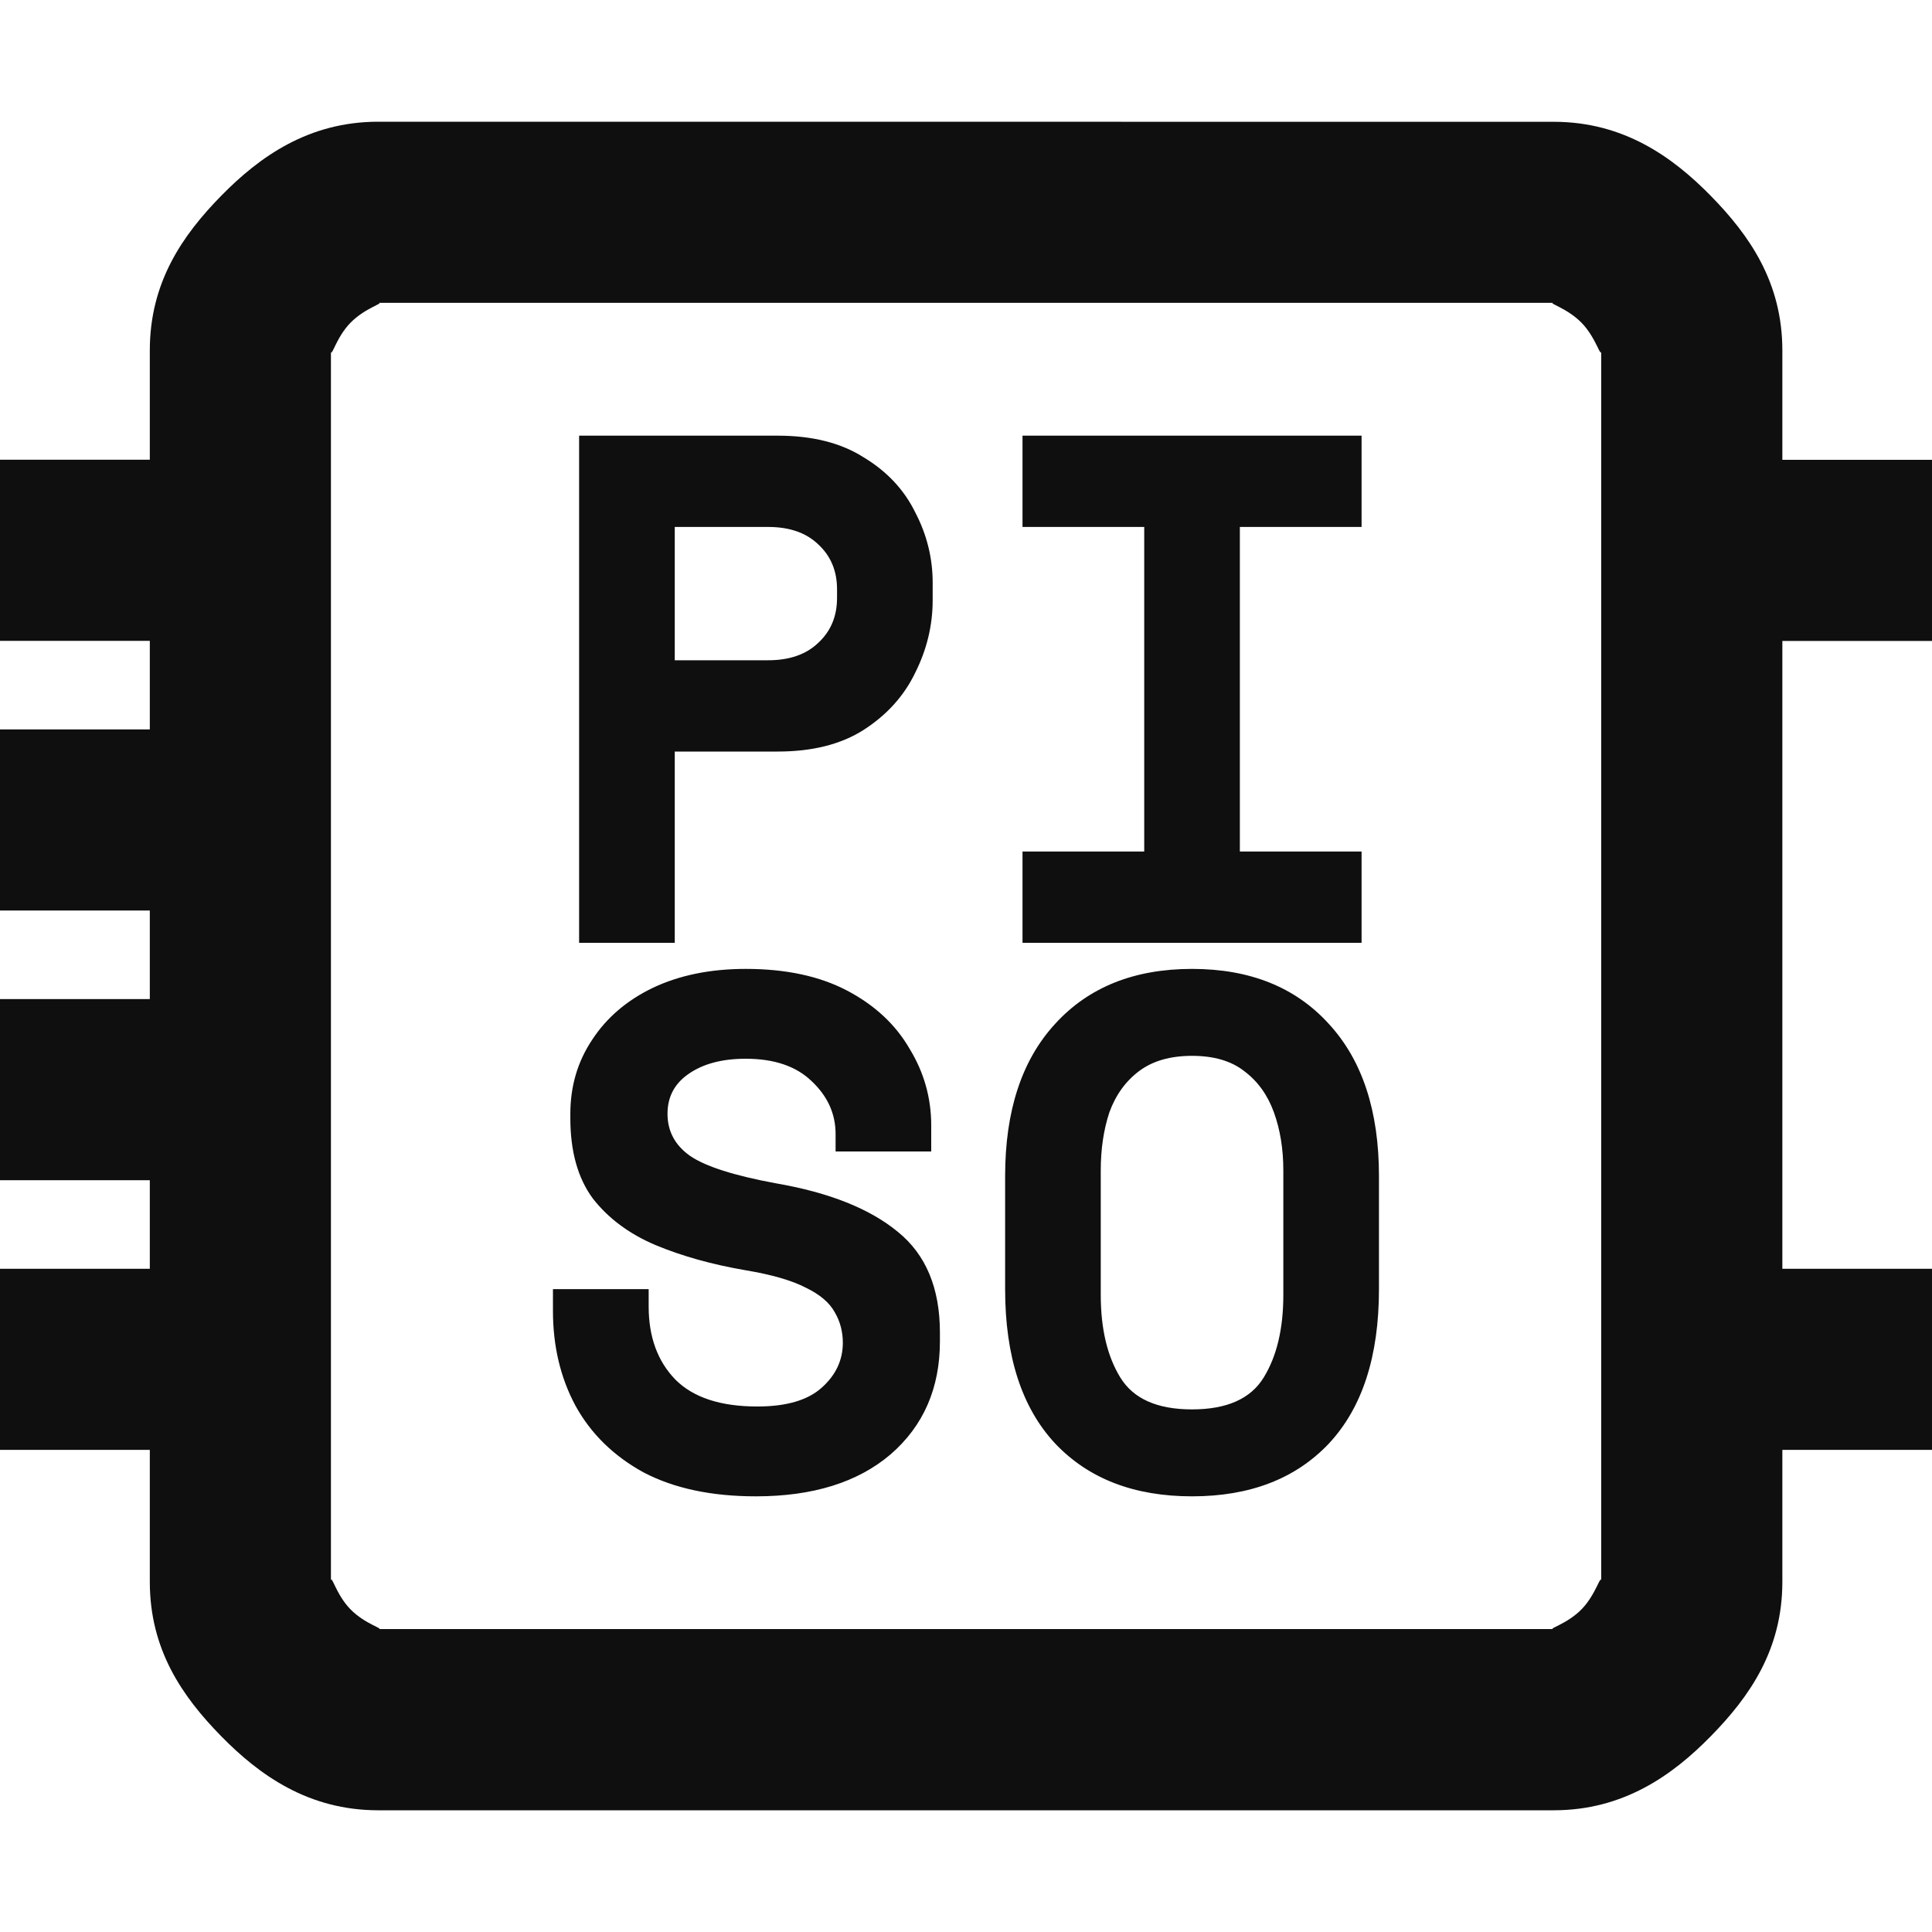
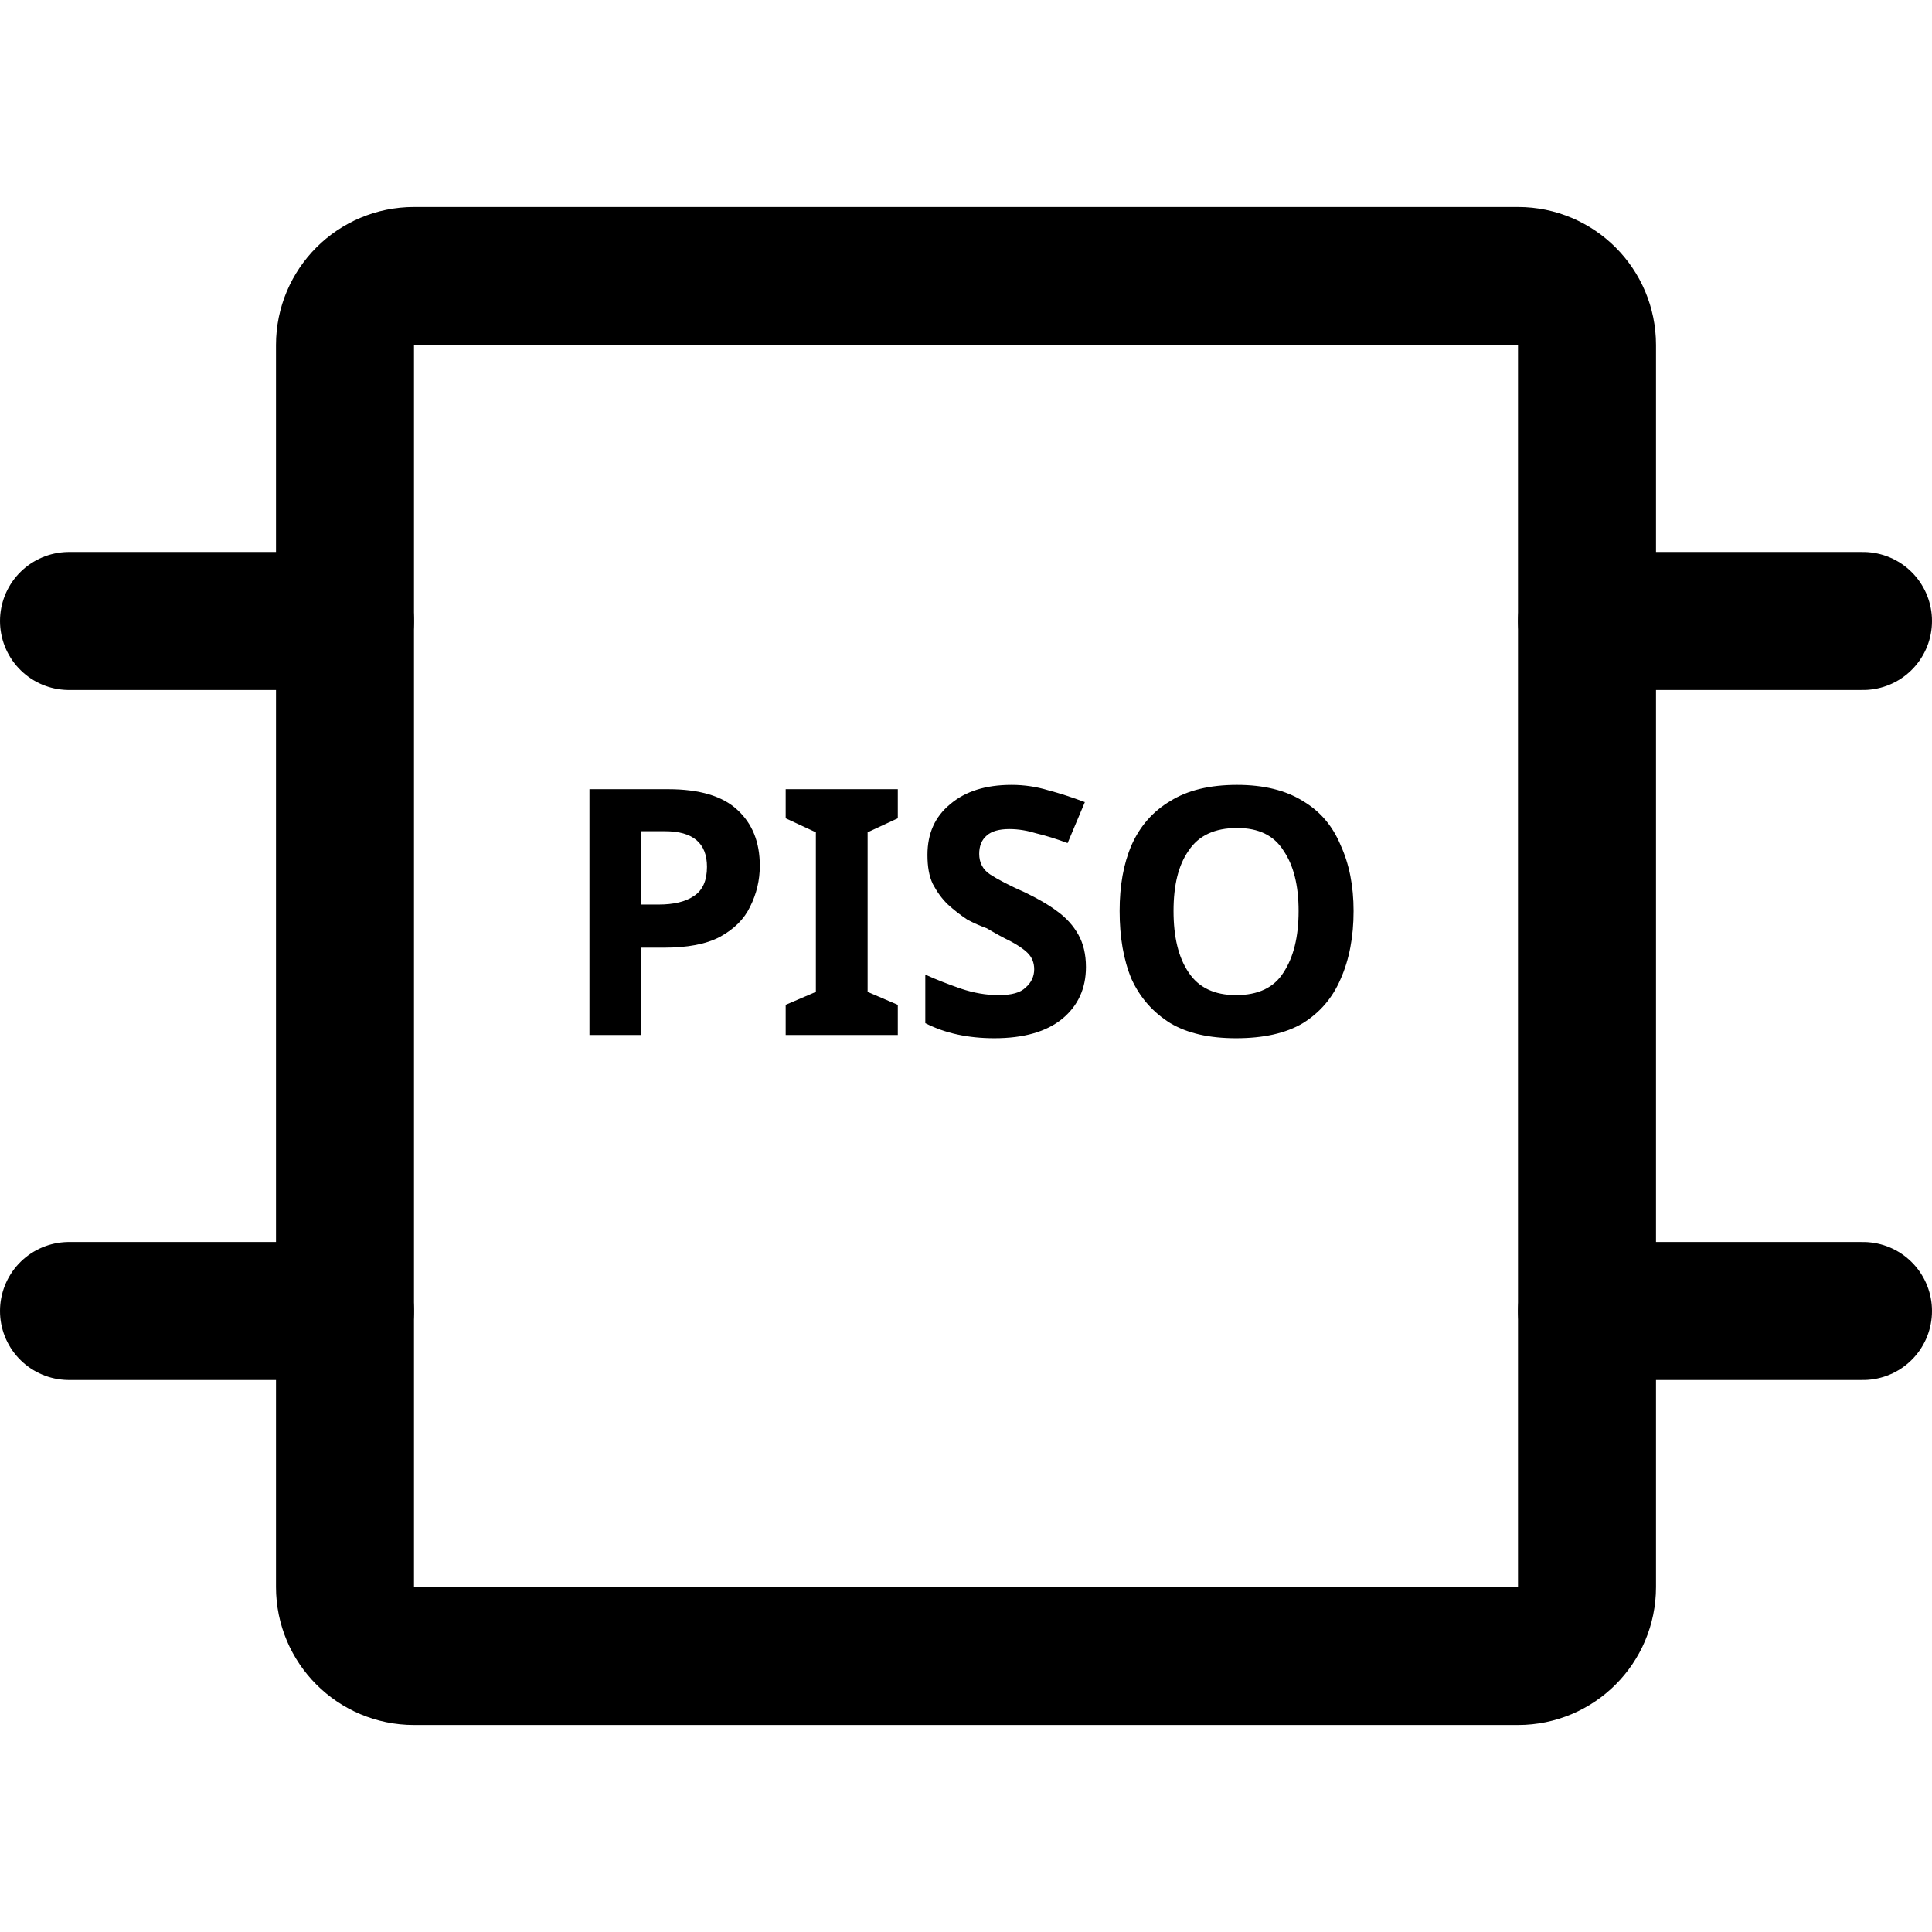
- <svg xmlns="http://www.w3.org/2000/svg" version="1.1" viewBox="0 0 24 24" xml:space="preserve">
-   <path d="m7.194 11.712v-6.3h2.466q0.648 0 1.07 0.27 0.433 0.261 0.64 0.684 0.216 0.414 0.216 0.873v0.216q0 0.468-0.216 0.9-0.207 0.432-0.64 0.711-0.422 0.27-1.07 0.27h-1.278v2.376zm1.188-3.51h1.16q0.397 0 0.622-0.216 0.234-0.216 0.234-0.558v-0.108q0-0.342-0.234-0.558-0.225-0.216-0.621-0.216h-1.161zm4.32 3.51v-1.134h1.512v-4.032h-1.512v-1.134h4.212v1.134h-1.512v4.032h1.512v1.134zm-3.312 6.876q-0.828 0-1.395-0.297-0.558-0.306-0.846-0.828-0.28-0.522-0.28-1.179v-0.27h1.189v0.216q0 0.567 0.333 0.909 0.333 0.333 1.017 0.333 0.54 0 0.8-0.234 0.262-0.234 0.262-0.558 0-0.207-0.1-0.378-0.098-0.18-0.36-0.306-0.26-0.135-0.746-0.216-0.63-0.108-1.125-0.315-0.486-0.207-0.774-0.576-0.28-0.378-0.28-0.999v-0.054q0-0.513 0.27-0.918 0.27-0.414 0.757-0.648 0.495-0.234 1.152-0.234 0.747 0 1.26 0.27t0.774 0.72q0.27 0.441 0.27 0.954v0.324h-1.188v-0.216q0-0.378-0.297-0.657-0.288-0.279-0.82-0.279-0.44 0-0.71 0.189-0.261 0.18-0.261 0.495 0 0.324 0.279 0.522 0.288 0.198 1.07 0.342 0.99 0.171 1.513 0.603 0.522 0.423 0.522 1.251v0.108q0 0.873-0.612 1.404-0.612 0.522-1.674 0.522m5.418 0q-1.08 0-1.701-0.657-0.621-0.666-0.621-1.917v-1.404q0-1.215 0.62-1.89 0.622-0.684 1.702-0.684t1.7 0.684q0.622 0.675 0.622 1.89v1.404q0 1.251-0.621 1.917-0.621 0.657-1.701 0.657m0-1.08q0.648 0 0.89-0.396 0.244-0.396 0.244-1.026v-1.548q0-0.396-0.117-0.72t-0.37-0.513q-0.242-0.189-0.647-0.189t-0.657 0.189-0.37 0.513q-0.107 0.324-0.107 0.72v1.548q0 0.63 0.243 1.026t0.89 0.396m-10.108-15.996c-0.865 0-1.474 0.433-1.953 0.922-0.479 0.489-0.885 1.073-0.885 1.918v1.359h-1.861v2.25h1.861v1.1h-1.861v2.25h1.861v1.1h-1.861v2.25h1.861v1.1h-1.861v2.25h1.861v1.639c0 0.845 0.406 1.427 0.885 1.916 0.479 0.489 1.088 0.922 1.953 0.922h14.602c0.865 0 1.474-0.433 1.953-0.922 0.479-0.489 0.887-1.071 0.887-1.916v-1.639h1.859v-2.25h-1.859v-7.799h1.859v-2.25h-1.859v-1.359c0-0.845-0.408-1.429-0.887-1.918-0.479-0.489-1.088-0.922-1.953-0.922zm0 2.25h14.602c-0.085 0 0.163 0.061 0.346 0.248 0.183 0.187 0.244 0.461 0.244 0.342v15.297c0-0.119-0.061 0.155-0.244 0.342-0.183 0.187-0.431 0.246-0.346 0.246h-14.602c0.085 0-0.163-0.059-0.346-0.246-0.183-0.187-0.242-0.461-0.242-0.342v-15.297c0 0.119 0.059-0.155 0.242-0.342 0.183-0.187 0.431-0.248 0.346-0.248z" fill="#000000f0" />
+ <svg xmlns="http://www.w3.org/2000/svg" viewBox="0 0 28 28">
+   <rect x="5" y="4" width="18" height="20" rx="1" ry="1" fill="none" stroke="currentColor" stroke-width="2" stroke-linejoin="round" />
+   <line x1="1" y1="9" x2="5" y2="9" stroke="currentColor" stroke-width="2" stroke-linecap="round" />
+   <line x1="1" y1="19" x2="5" y2="19" stroke="currentColor" stroke-width="2" stroke-linecap="round" />
+   <line x1="23" y1="9" x2="27" y2="9" stroke="currentColor" stroke-width="2" stroke-linecap="round" />
+   <line x1="23" y1="19" x2="27" y2="19" stroke="currentColor" stroke-width="2" stroke-linecap="round" />
+   <text x="14" y="15" font-family="sans-serif" font-size="5" font-weight="bold" fill="currentColor" text-anchor="middle">PISO</text>
</svg>
